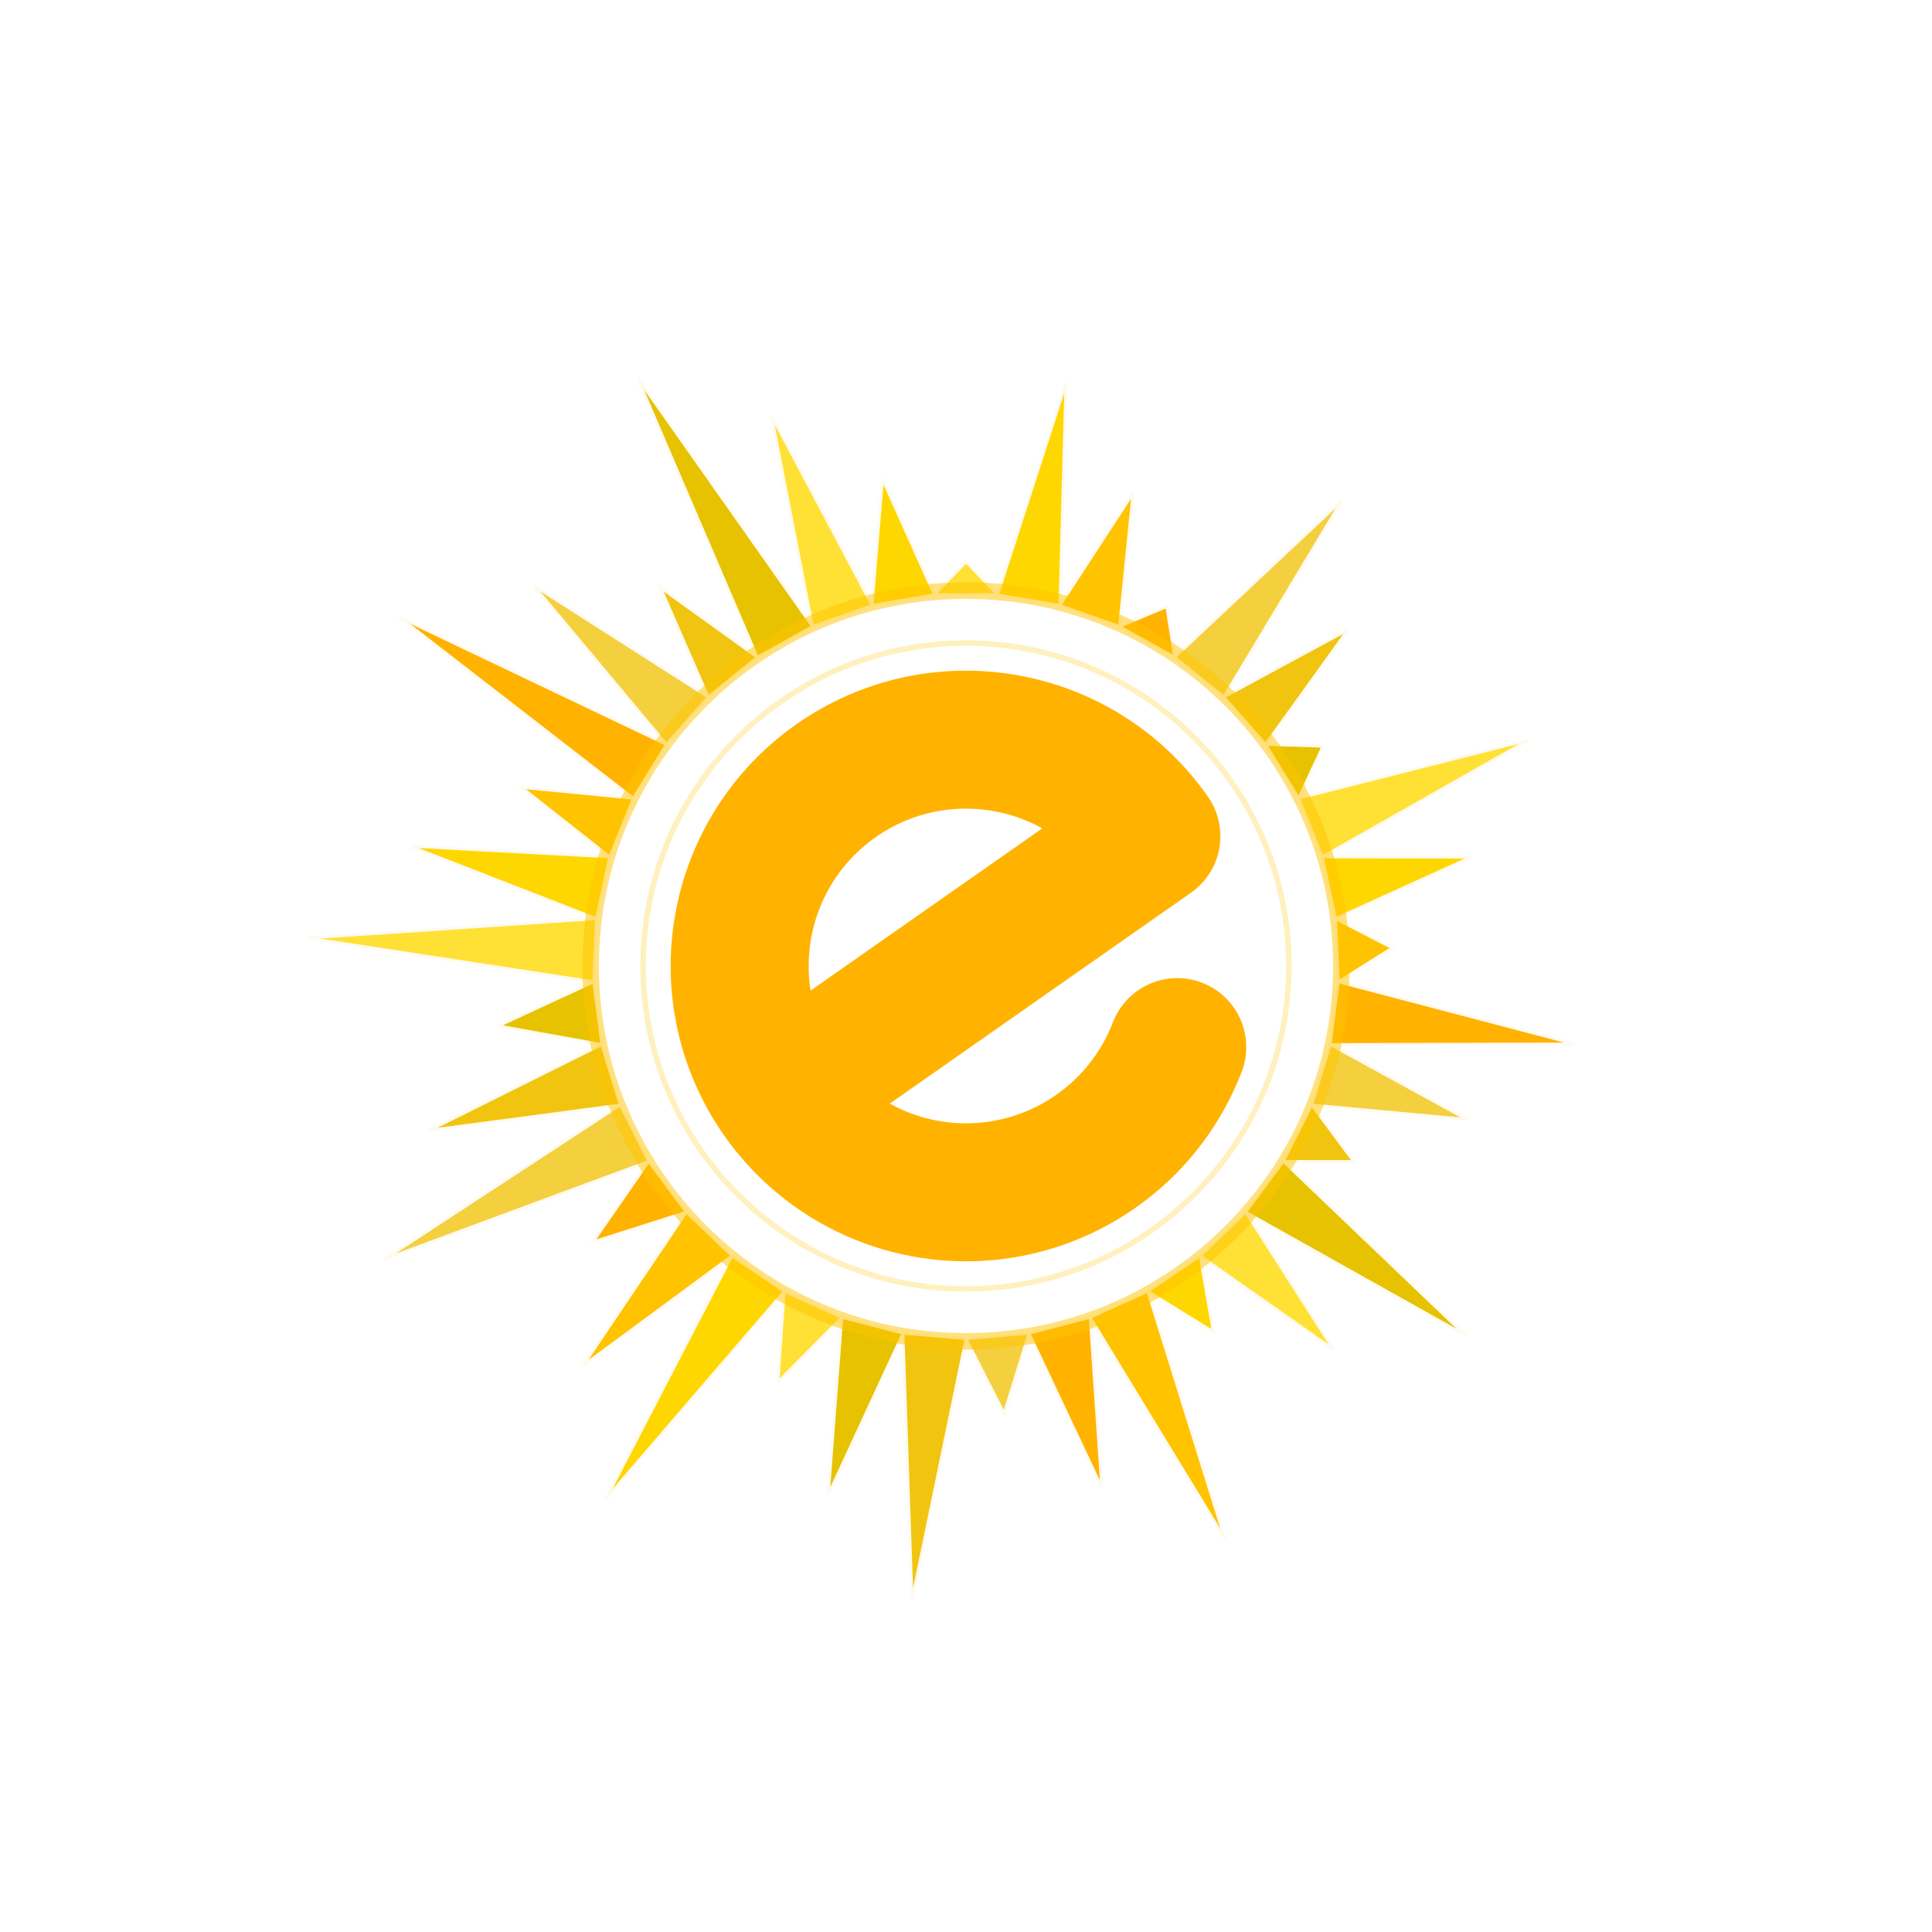
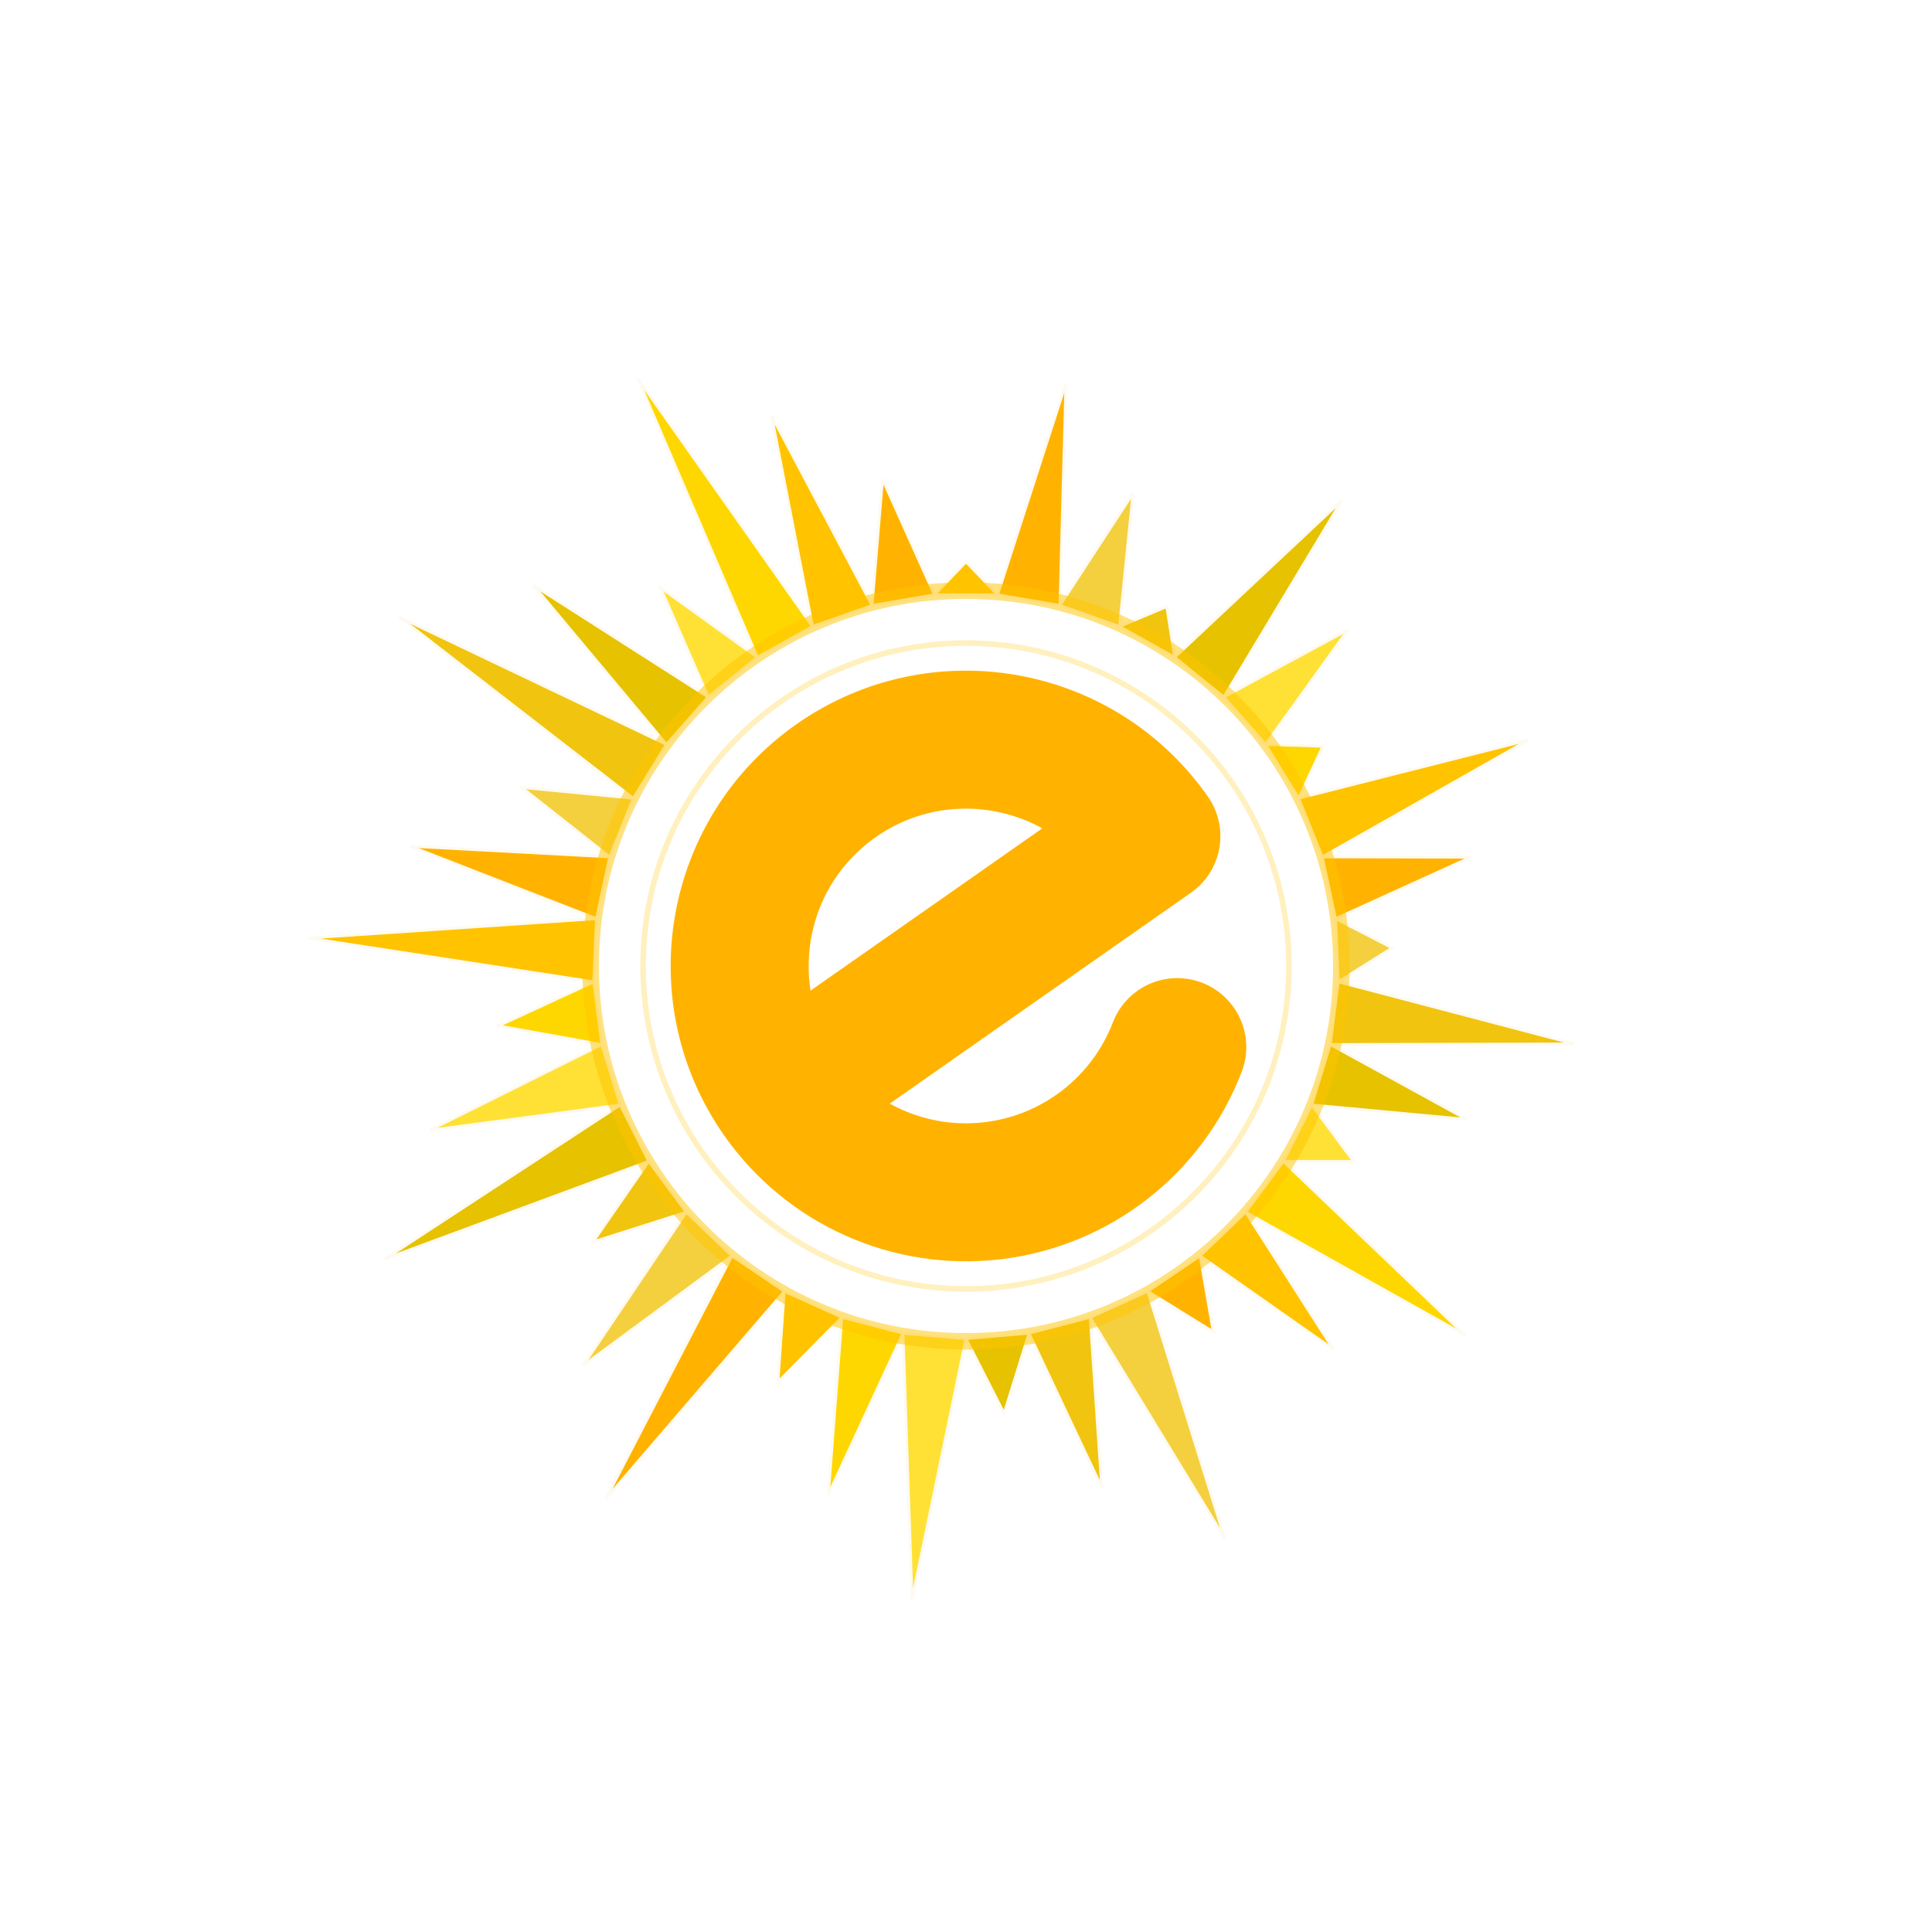
<svg xmlns="http://www.w3.org/2000/svg" viewBox="0 0 700 700" width="100%" height="100%">
  <g id="compass-rose">
-     <polygon points="338.55,215.49 361.45,215.49 350.00,203.55" fill="#FFE135" stroke="#FDFAF0" stroke-width="1" />
-     <polygon points="361.45,215.49 384.02,219.36 386.19,138.94" fill="#FFD700" stroke="#FDFAF0" stroke-width="1" />
-     <polygon points="384.02,219.36 405.61,226.98 410.51,178.73" fill="#FFC300" stroke="#FDFAF0" stroke-width="1" />
-     <polygon points="405.61,226.98 425.60,238.15 422.74,219.78" fill="#FFB300" stroke="#FDFAF0" stroke-width="1" />
-     <polygon points="425.60,238.15 443.41,252.54 486.23,181.28" fill="#F4D03F" stroke="#FDFAF0" stroke-width="1" />
-     <polygon points="443.41,252.54 458.54,269.72 488.39,228.20" fill="#F1C40F" stroke="#FDFAF0" stroke-width="1" />
-     <polygon points="458.54,269.72 470.54,289.22 479.32,270.38" fill="#E6C200" stroke="#FDFAF0" stroke-width="1" />
-     <polygon points="470.54,289.22 479.08,310.47 553.73,268.14" fill="#FFE135" stroke="#FDFAF0" stroke-width="1" />
-     <polygon points="479.08,310.47 483.91,332.85 532.87,310.59" fill="#FFD700" stroke="#FDFAF0" stroke-width="1" />
-     <polygon points="483.91,332.85 484.88,355.73 504.43,343.44" fill="#FFC300" stroke="#FDFAF0" stroke-width="1" />
-     <polygon points="484.88,355.73 481.97,378.44 570.47,378.23" fill="#FFB300" stroke="#FDFAF0" stroke-width="1" />
-     <polygon points="481.97,378.44 475.27,400.34 531.45,405.57" fill="#F4D03F" stroke="#FDFAF0" stroke-width="1" />
-     <polygon points="475.27,400.34 464.96,420.78 490.44,420.81" fill="#F1C40F" stroke="#FDFAF0" stroke-width="1" />
-     <polygon points="464.96,420.78 451.34,439.19 530.88,483.78" fill="#E6C200" stroke="#FDFAF0" stroke-width="1" />
-     <polygon points="451.34,439.19 434.81,455.03 483.18,488.96" fill="#FFE135" stroke="#FDFAF0" stroke-width="1" />
-     <polygon points="434.81,455.03 415.84,467.86 439.59,482.55" fill="#FFD700" stroke="#FDFAF0" stroke-width="1" />
-     <polygon points="415.84,467.86 394.97,477.29 443.78,557.47" fill="#FFC300" stroke="#FDFAF0" stroke-width="1" />
-     <polygon points="394.97,477.29 372.82,483.06 399.18,538.89" fill="#FFB300" stroke="#FDFAF0" stroke-width="1" />
-     <polygon points="372.82,483.06 350.00,485.00 363.80,512.11" fill="#F4D03F" stroke="#FDFAF0" stroke-width="1" />
-     <polygon points="350.00,485.00 327.18,483.06 330.46,579.56" fill="#F1C40F" stroke="#FDFAF0" stroke-width="1" />
-     <polygon points="327.18,483.06 305.03,477.29 300.13,541.51" fill="#E6C200" stroke="#FDFAF0" stroke-width="1" />
-     <polygon points="305.03,477.29 284.16,467.86 281.87,500.72" fill="#FFE135" stroke="#FDFAF0" stroke-width="1" />
-     <polygon points="284.16,467.86 265.19,455.03 219.47,543.12" fill="#FFD700" stroke="#FDFAF0" stroke-width="1" />
-     <polygon points="265.19,455.03 248.66,439.19 211.19,494.83" fill="#FFC300" stroke="#FDFAF0" stroke-width="1" />
-     <polygon points="248.66,439.19 235.04,420.78 214.84,449.96" fill="#FFB300" stroke="#FDFAF0" stroke-width="1" />
-     <polygon points="235.04,420.78 224.73,400.34 139.44,456.16" fill="#F4D03F" stroke="#FDFAF0" stroke-width="1" />
-     <polygon points="224.73,400.34 218.03,378.44 155.60,409.53" fill="#F1C40F" stroke="#FDFAF0" stroke-width="1" />
-     <polygon points="218.03,378.44 215.12,355.73 180.56,371.70" fill="#E6C200" stroke="#FDFAF0" stroke-width="1" />
-     <polygon points="215.12,355.73 216.09,332.85 111.70,339.88" fill="#FFE135" stroke="#FDFAF0" stroke-width="1" />
-     <polygon points="216.09,332.85 220.92,310.47 148.60,306.60" fill="#FFD700" stroke="#FDFAF0" stroke-width="1" />
-     <polygon points="220.92,310.47 229.46,289.22 188.99,285.30" fill="#FFC300" stroke="#FDFAF0" stroke-width="1" />
-     <polygon points="229.46,289.22 241.46,269.72 144.59,223.53" fill="#FFB300" stroke="#FDFAF0" stroke-width="1" />
-     <polygon points="241.46,269.72 256.59,252.54 193.31,212.10" fill="#F4D03F" stroke="#FDFAF0" stroke-width="1" />
-     <polygon points="256.59,252.54 274.40,238.15 239.29,212.88" fill="#F1C40F" stroke="#FDFAF0" stroke-width="1" />
-     <polygon points="274.40,238.15 294.39,226.98 231.04,137.05" fill="#E6C200" stroke="#FDFAF0" stroke-width="1" />
-     <polygon points="294.39,226.98 315.98,219.36 279.56,150.64" fill="#FFE135" stroke="#FDFAF0" stroke-width="1" />
-     <polygon points="315.98,219.36 338.55,215.49 319.76,173.63" fill="#FFD700" stroke="#FDFAF0" stroke-width="1" />
+     <polygon points="338.55,215.49 361.45,215.49 350.00,203.55" fill="#FFC300" stroke="#FDFAF0" stroke-width="1" />
+     <polygon points="361.45,215.49 384.02,219.36 386.19,138.94" fill="#FFB300" stroke="#FDFAF0" stroke-width="1" />
+     <polygon points="384.02,219.36 405.61,226.98 410.51,178.73" fill="#F4D03F" stroke="#FDFAF0" stroke-width="1" />
+     <polygon points="405.61,226.98 425.60,238.15 422.74,219.78" fill="#F1C40F" stroke="#FDFAF0" stroke-width="1" />
+     <polygon points="425.60,238.15 443.41,252.54 486.23,181.28" fill="#E6C200" stroke="#FDFAF0" stroke-width="1" />
+     <polygon points="443.41,252.54 458.54,269.72 488.39,228.20" fill="#FFE135" stroke="#FDFAF0" stroke-width="1" />
+     <polygon points="458.54,269.72 470.54,289.22 479.32,270.38" fill="#FFD700" stroke="#FDFAF0" stroke-width="1" />
+     <polygon points="470.54,289.22 479.08,310.47 553.73,268.14" fill="#FFC300" stroke="#FDFAF0" stroke-width="1" />
+     <polygon points="479.08,310.47 483.91,332.85 532.87,310.59" fill="#FFB300" stroke="#FDFAF0" stroke-width="1" />
+     <polygon points="483.91,332.85 484.88,355.73 504.43,343.44" fill="#F4D03F" stroke="#FDFAF0" stroke-width="1" />
+     <polygon points="484.88,355.73 481.97,378.44 570.47,378.23" fill="#F1C40F" stroke="#FDFAF0" stroke-width="1" />
+     <polygon points="481.97,378.44 475.27,400.34 531.45,405.57" fill="#E6C200" stroke="#FDFAF0" stroke-width="1" />
+     <polygon points="475.27,400.34 464.96,420.78 490.44,420.81" fill="#FFE135" stroke="#FDFAF0" stroke-width="1" />
+     <polygon points="464.96,420.78 451.34,439.19 530.88,483.78" fill="#FFD700" stroke="#FDFAF0" stroke-width="1" />
+     <polygon points="451.34,439.19 434.81,455.03 483.18,488.96" fill="#FFC300" stroke="#FDFAF0" stroke-width="1" />
+     <polygon points="434.81,455.03 415.84,467.86 439.59,482.55" fill="#FFB300" stroke="#FDFAF0" stroke-width="1" />
+     <polygon points="415.84,467.86 394.97,477.29 443.78,557.47" fill="#F4D03F" stroke="#FDFAF0" stroke-width="1" />
+     <polygon points="394.97,477.29 372.82,483.06 399.18,538.89" fill="#F1C40F" stroke="#FDFAF0" stroke-width="1" />
+     <polygon points="372.82,483.06 350.00,485.00 363.80,512.11" fill="#E6C200" stroke="#FDFAF0" stroke-width="1" />
+     <polygon points="350.00,485.00 327.18,483.06 330.46,579.56" fill="#FFE135" stroke="#FDFAF0" stroke-width="1" />
+     <polygon points="327.18,483.06 305.03,477.29 300.13,541.51" fill="#FFD700" stroke="#FDFAF0" stroke-width="1" />
+     <polygon points="305.03,477.29 284.16,467.86 281.87,500.72" fill="#FFC300" stroke="#FDFAF0" stroke-width="1" />
+     <polygon points="284.16,467.86 265.19,455.03 219.47,543.12" fill="#FFB300" stroke="#FDFAF0" stroke-width="1" />
+     <polygon points="265.19,455.03 248.66,439.19 211.19,494.83" fill="#F4D03F" stroke="#FDFAF0" stroke-width="1" />
+     <polygon points="248.66,439.19 235.04,420.78 214.84,449.96" fill="#F1C40F" stroke="#FDFAF0" stroke-width="1" />
+     <polygon points="235.04,420.78 224.73,400.34 139.44,456.16" fill="#E6C200" stroke="#FDFAF0" stroke-width="1" />
+     <polygon points="224.73,400.34 218.03,378.44 155.60,409.53" fill="#FFE135" stroke="#FDFAF0" stroke-width="1" />
+     <polygon points="218.03,378.44 215.12,355.73 180.56,371.70" fill="#FFD700" stroke="#FDFAF0" stroke-width="1" />
+     <polygon points="215.12,355.73 216.09,332.85 111.70,339.88" fill="#FFC300" stroke="#FDFAF0" stroke-width="1" />
+     <polygon points="216.09,332.85 220.92,310.47 148.60,306.60" fill="#FFB300" stroke="#FDFAF0" stroke-width="1" />
+     <polygon points="220.92,310.47 229.46,289.22 188.99,285.30" fill="#F4D03F" stroke="#FDFAF0" stroke-width="1" />
+     <polygon points="229.46,289.22 241.46,269.72 144.59,223.53" fill="#F1C40F" stroke="#FDFAF0" stroke-width="1" />
+     <polygon points="241.46,269.72 256.59,252.54 193.31,212.10" fill="#E6C200" stroke="#FDFAF0" stroke-width="1" />
+     <polygon points="256.59,252.54 274.40,238.15 239.29,212.88" fill="#FFE135" stroke="#FDFAF0" stroke-width="1" />
+     <polygon points="274.40,238.15 294.39,226.98 231.04,137.05" fill="#FFD700" stroke="#FDFAF0" stroke-width="1" />
+     <polygon points="294.39,226.98 315.98,219.36 279.56,150.64" fill="#FFC300" stroke="#FDFAF0" stroke-width="1" />
+     <polygon points="315.98,219.36 338.55,215.49 319.76,173.63" fill="#FFB300" stroke="#FDFAF0" stroke-width="1" />
  </g>
  <circle cx="350.0" cy="350.0" r="136" fill="none" stroke="#FFC300" stroke-width="6" opacity="0.5" />
  <circle cx="350.0" cy="350.0" r="117" fill="none" stroke="#FFC300" stroke-width="2" opacity="0.25" />
  <path d="M -64,0 L 82,0 A 82,82 0 0,0 -82,0 A 82,82 0 0,0 45.85,67.98" fill="none" stroke="#FFB300" stroke-width="50" stroke-linecap="round" stroke-linejoin="round" transform="translate(350.0, 350.0) rotate(-35)" />
</svg>
